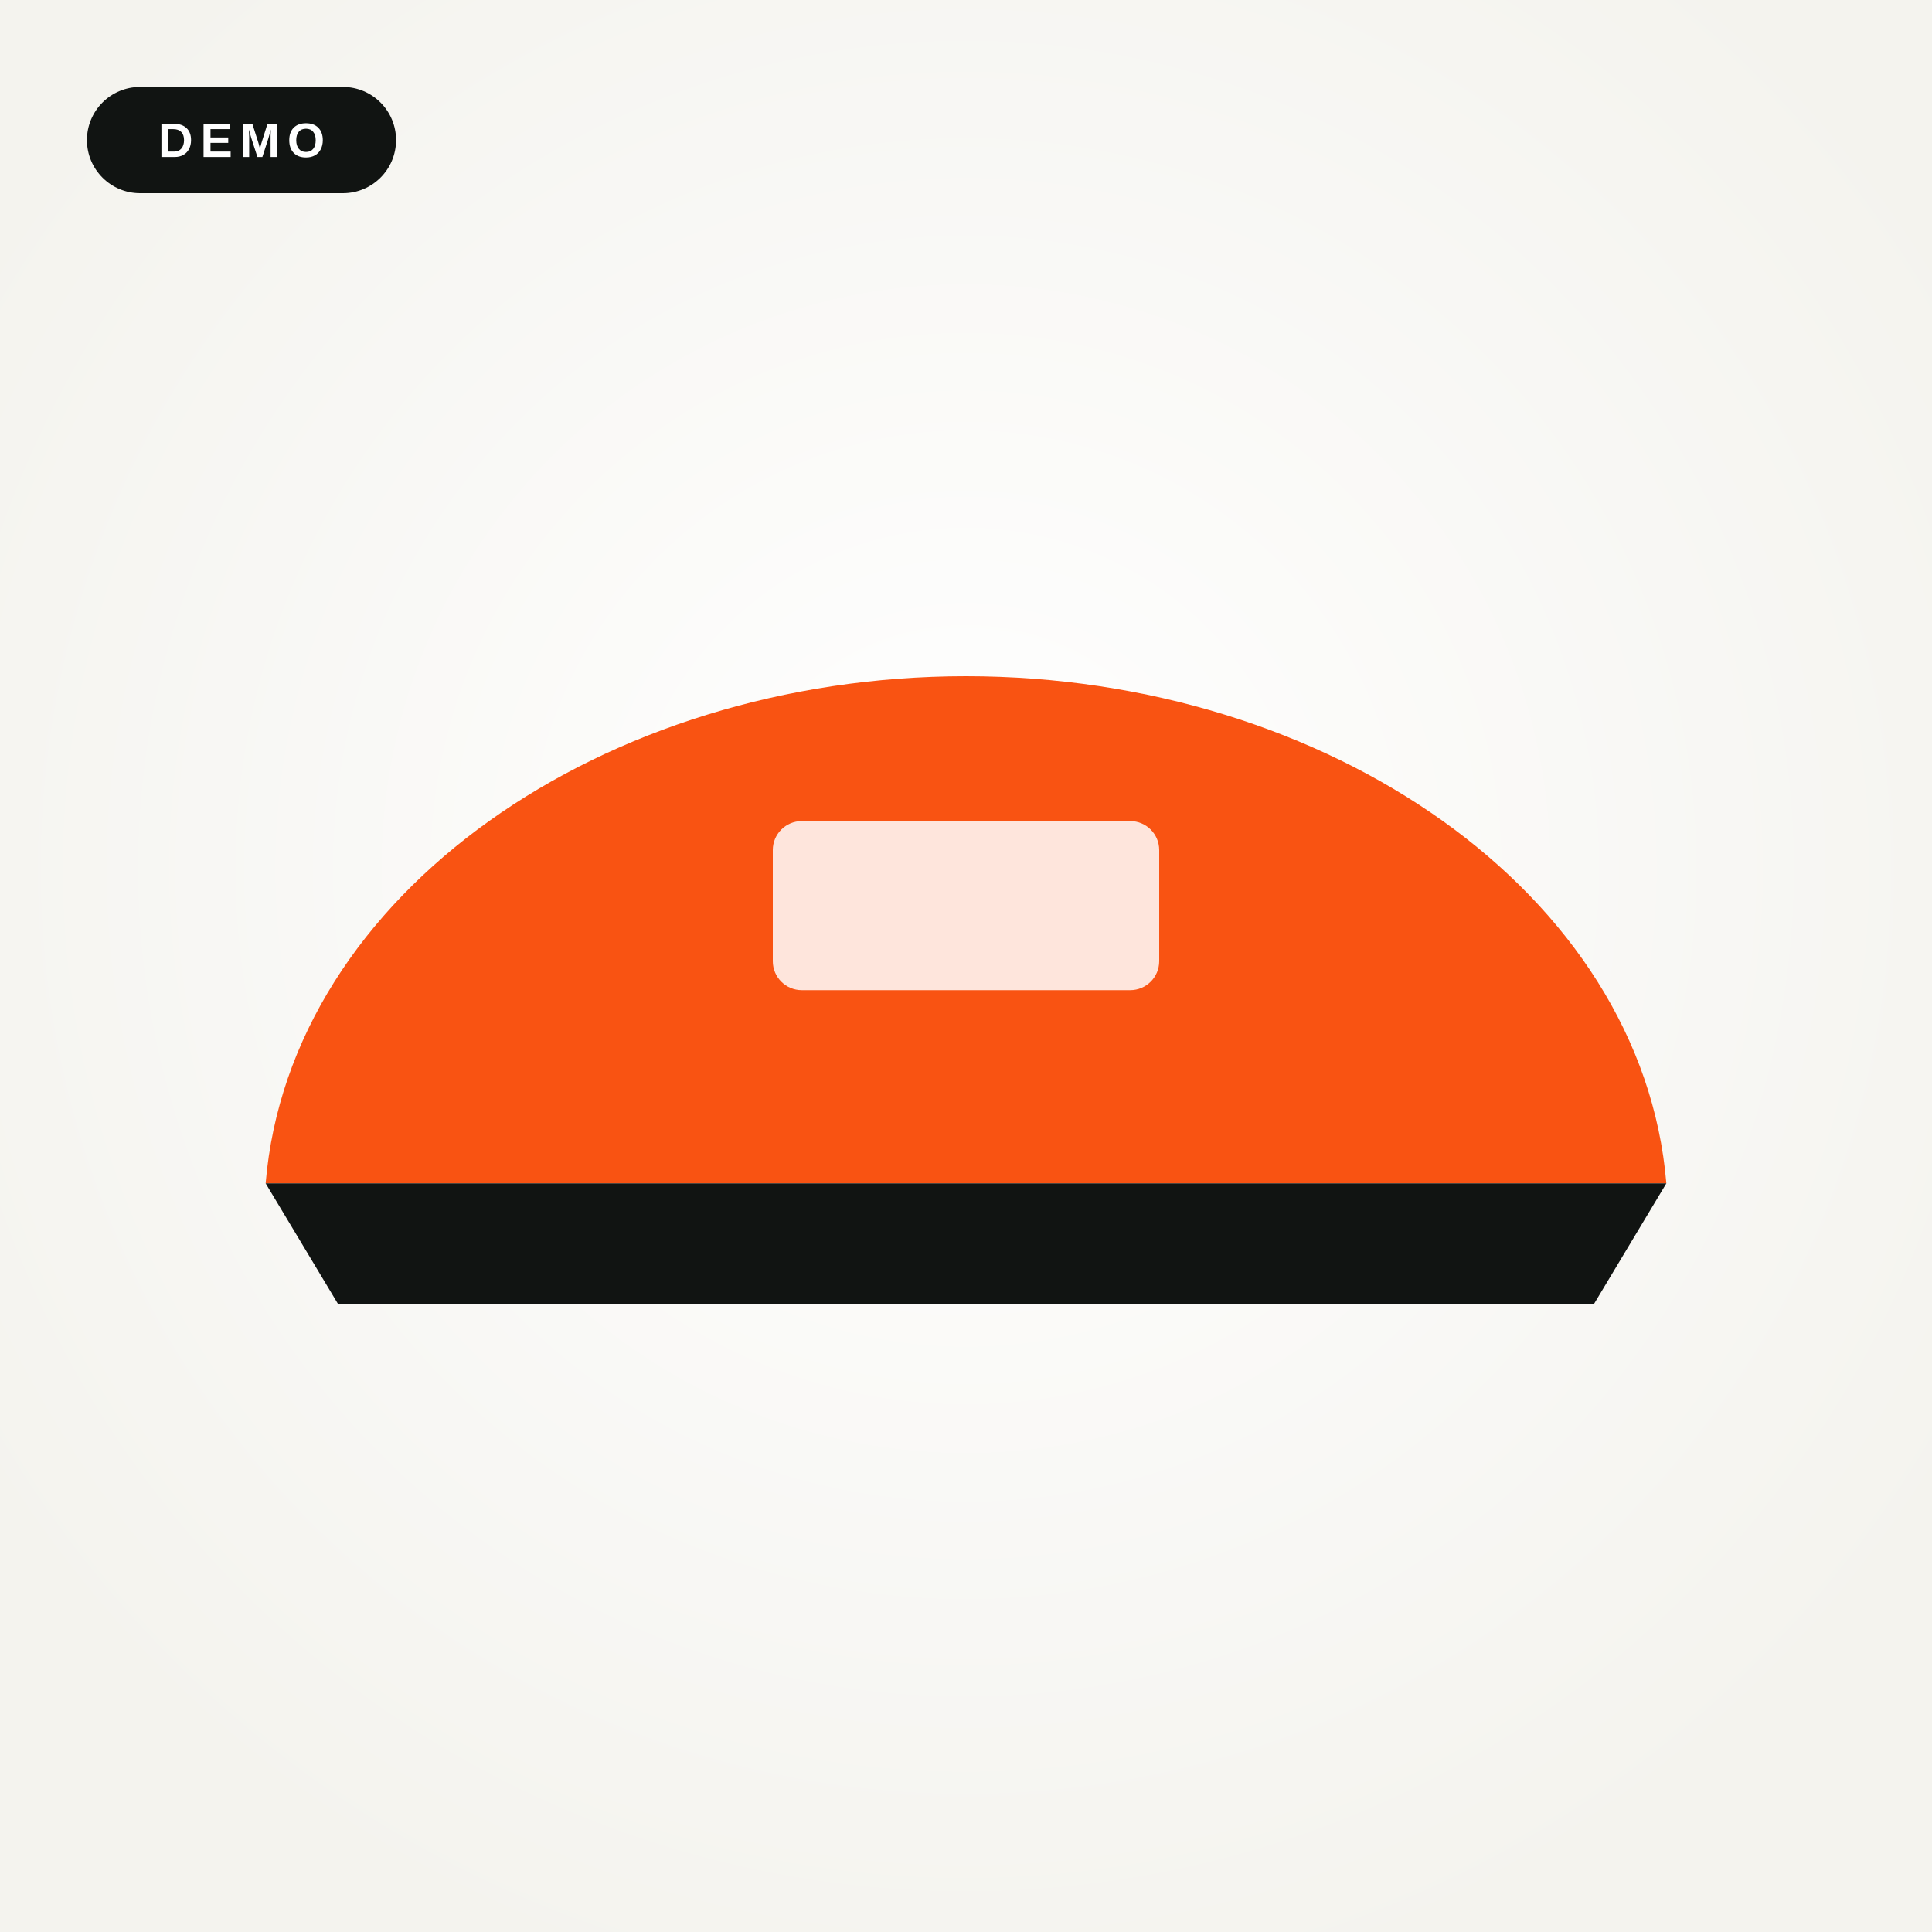
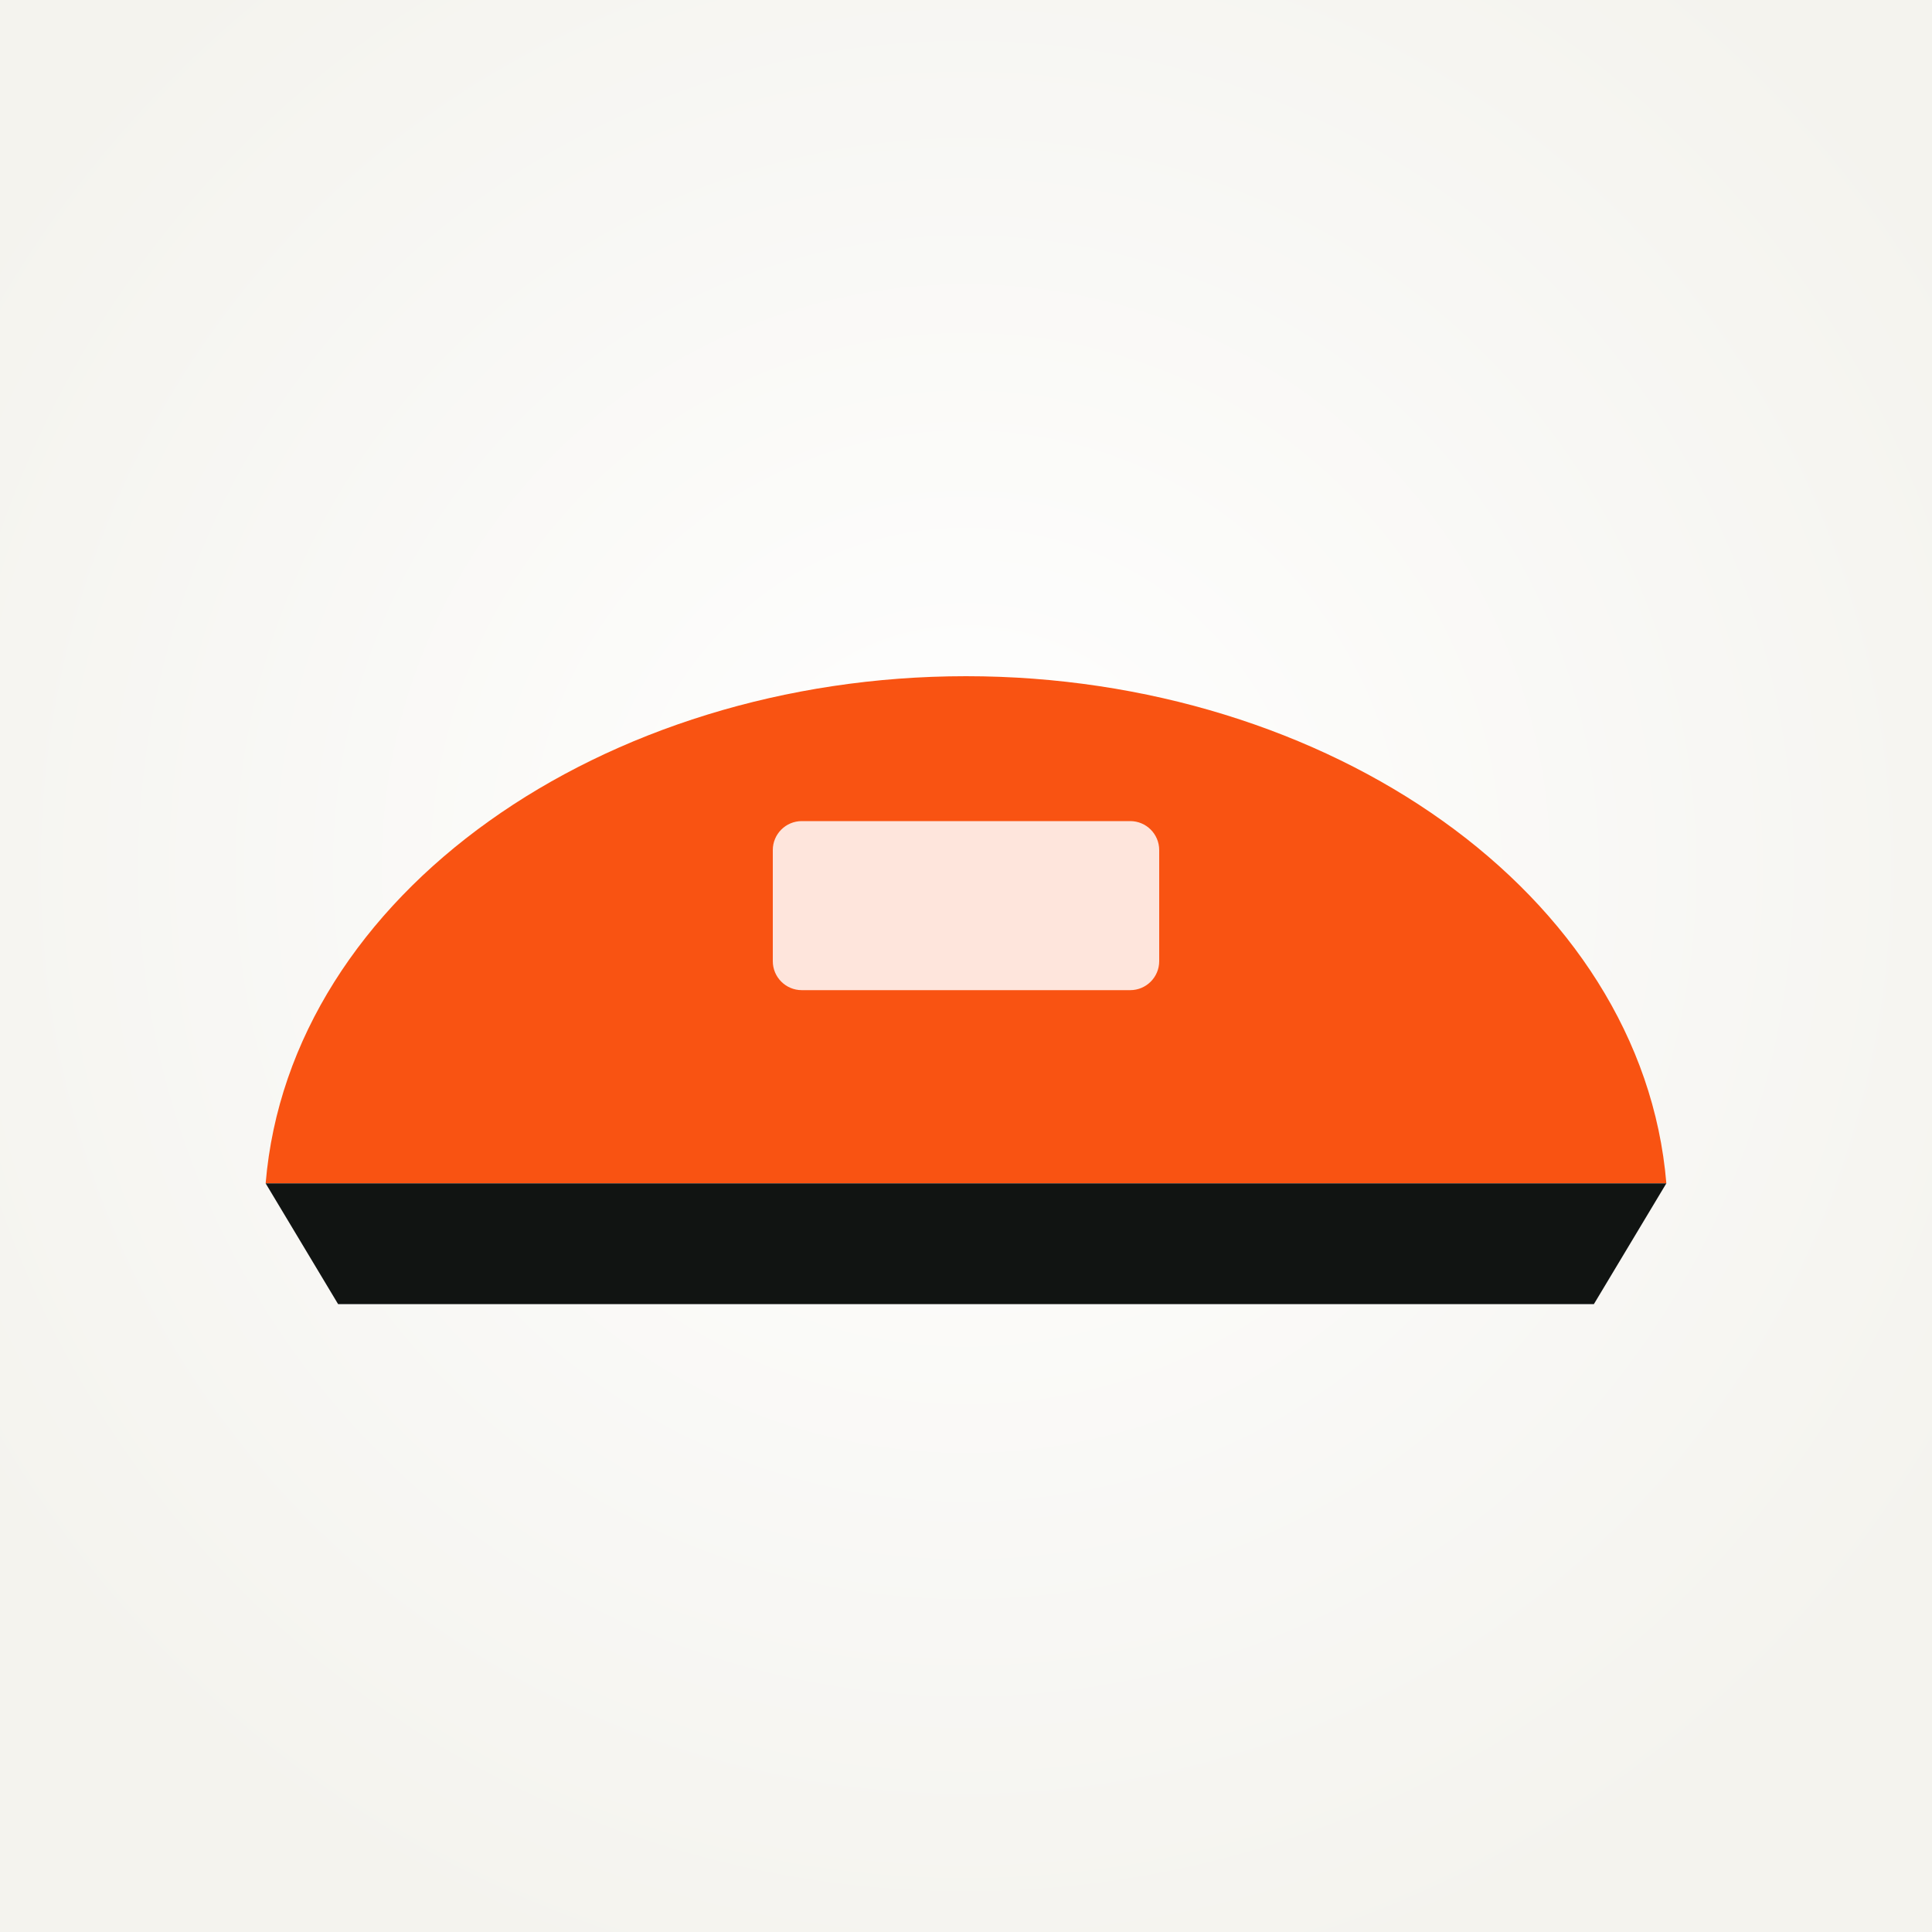
<svg xmlns="http://www.w3.org/2000/svg" viewBox="0 0 800 800" width="800" height="800">
  <defs>
    <radialGradient id="glow" cx="50%" cy="45%" r="60%">
      <stop offset="0" stop-color="#ffffff" />
      <stop offset="1" stop-color="#f4f3ee" />
    </radialGradient>
  </defs>
  <rect width="800" height="800" fill="url(#glow)" />
  <g transform="translate(400 430)">
    <path d="M-290 60 C-280 -60 -150 -150 0 -150 C150 -150 280 -60 290 60 Z" fill="#f95312" />
    <path d="M-290 60 L290 60 L260 110 L-260 110 Z" fill="#111412" />
    <rect x="-80" y="-90" width="160" height="70" rx="12" fill="#ffffff" opacity="0.85" />
  </g>
-   <g transform="translate(36 36)">
-     <rect width="128" height="44" rx="22" fill="#111412" />
-     <text x="64" y="29" text-anchor="middle" font-family="Arial, sans-serif" font-size="20" font-weight="700" fill="#ffffff" letter-spacing="3">DEMO</text>
-   </g>
</svg>
